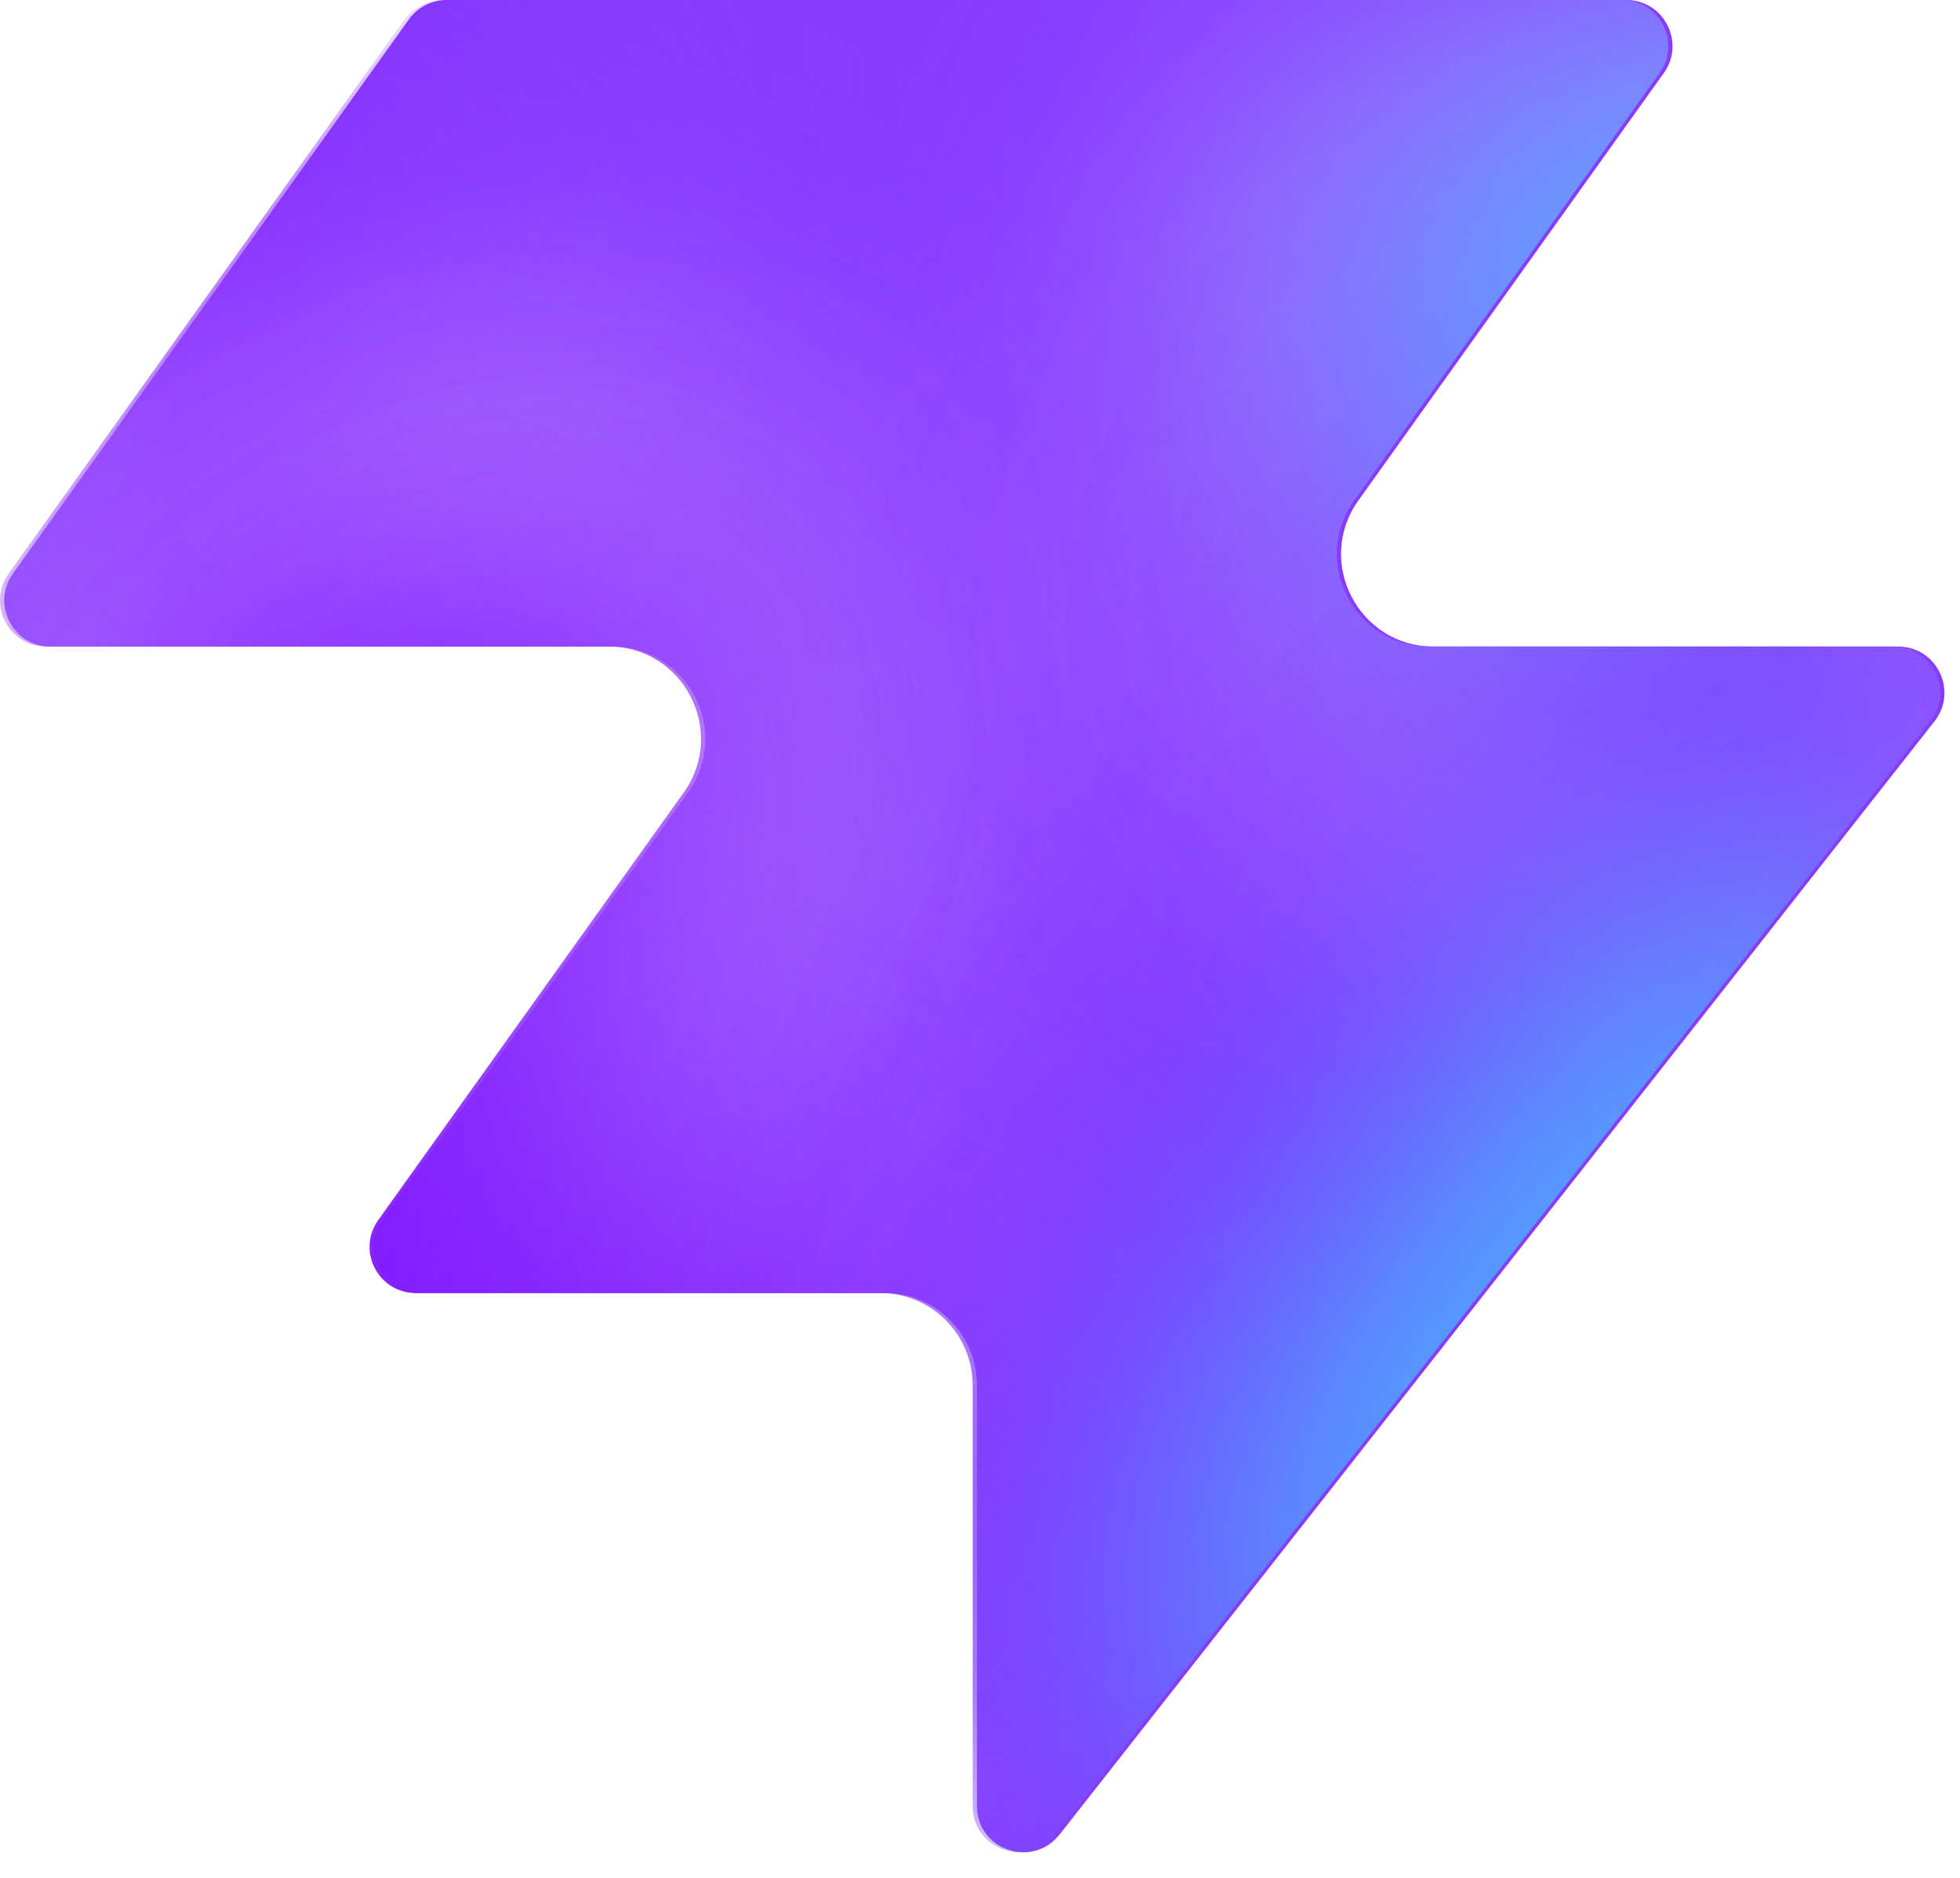
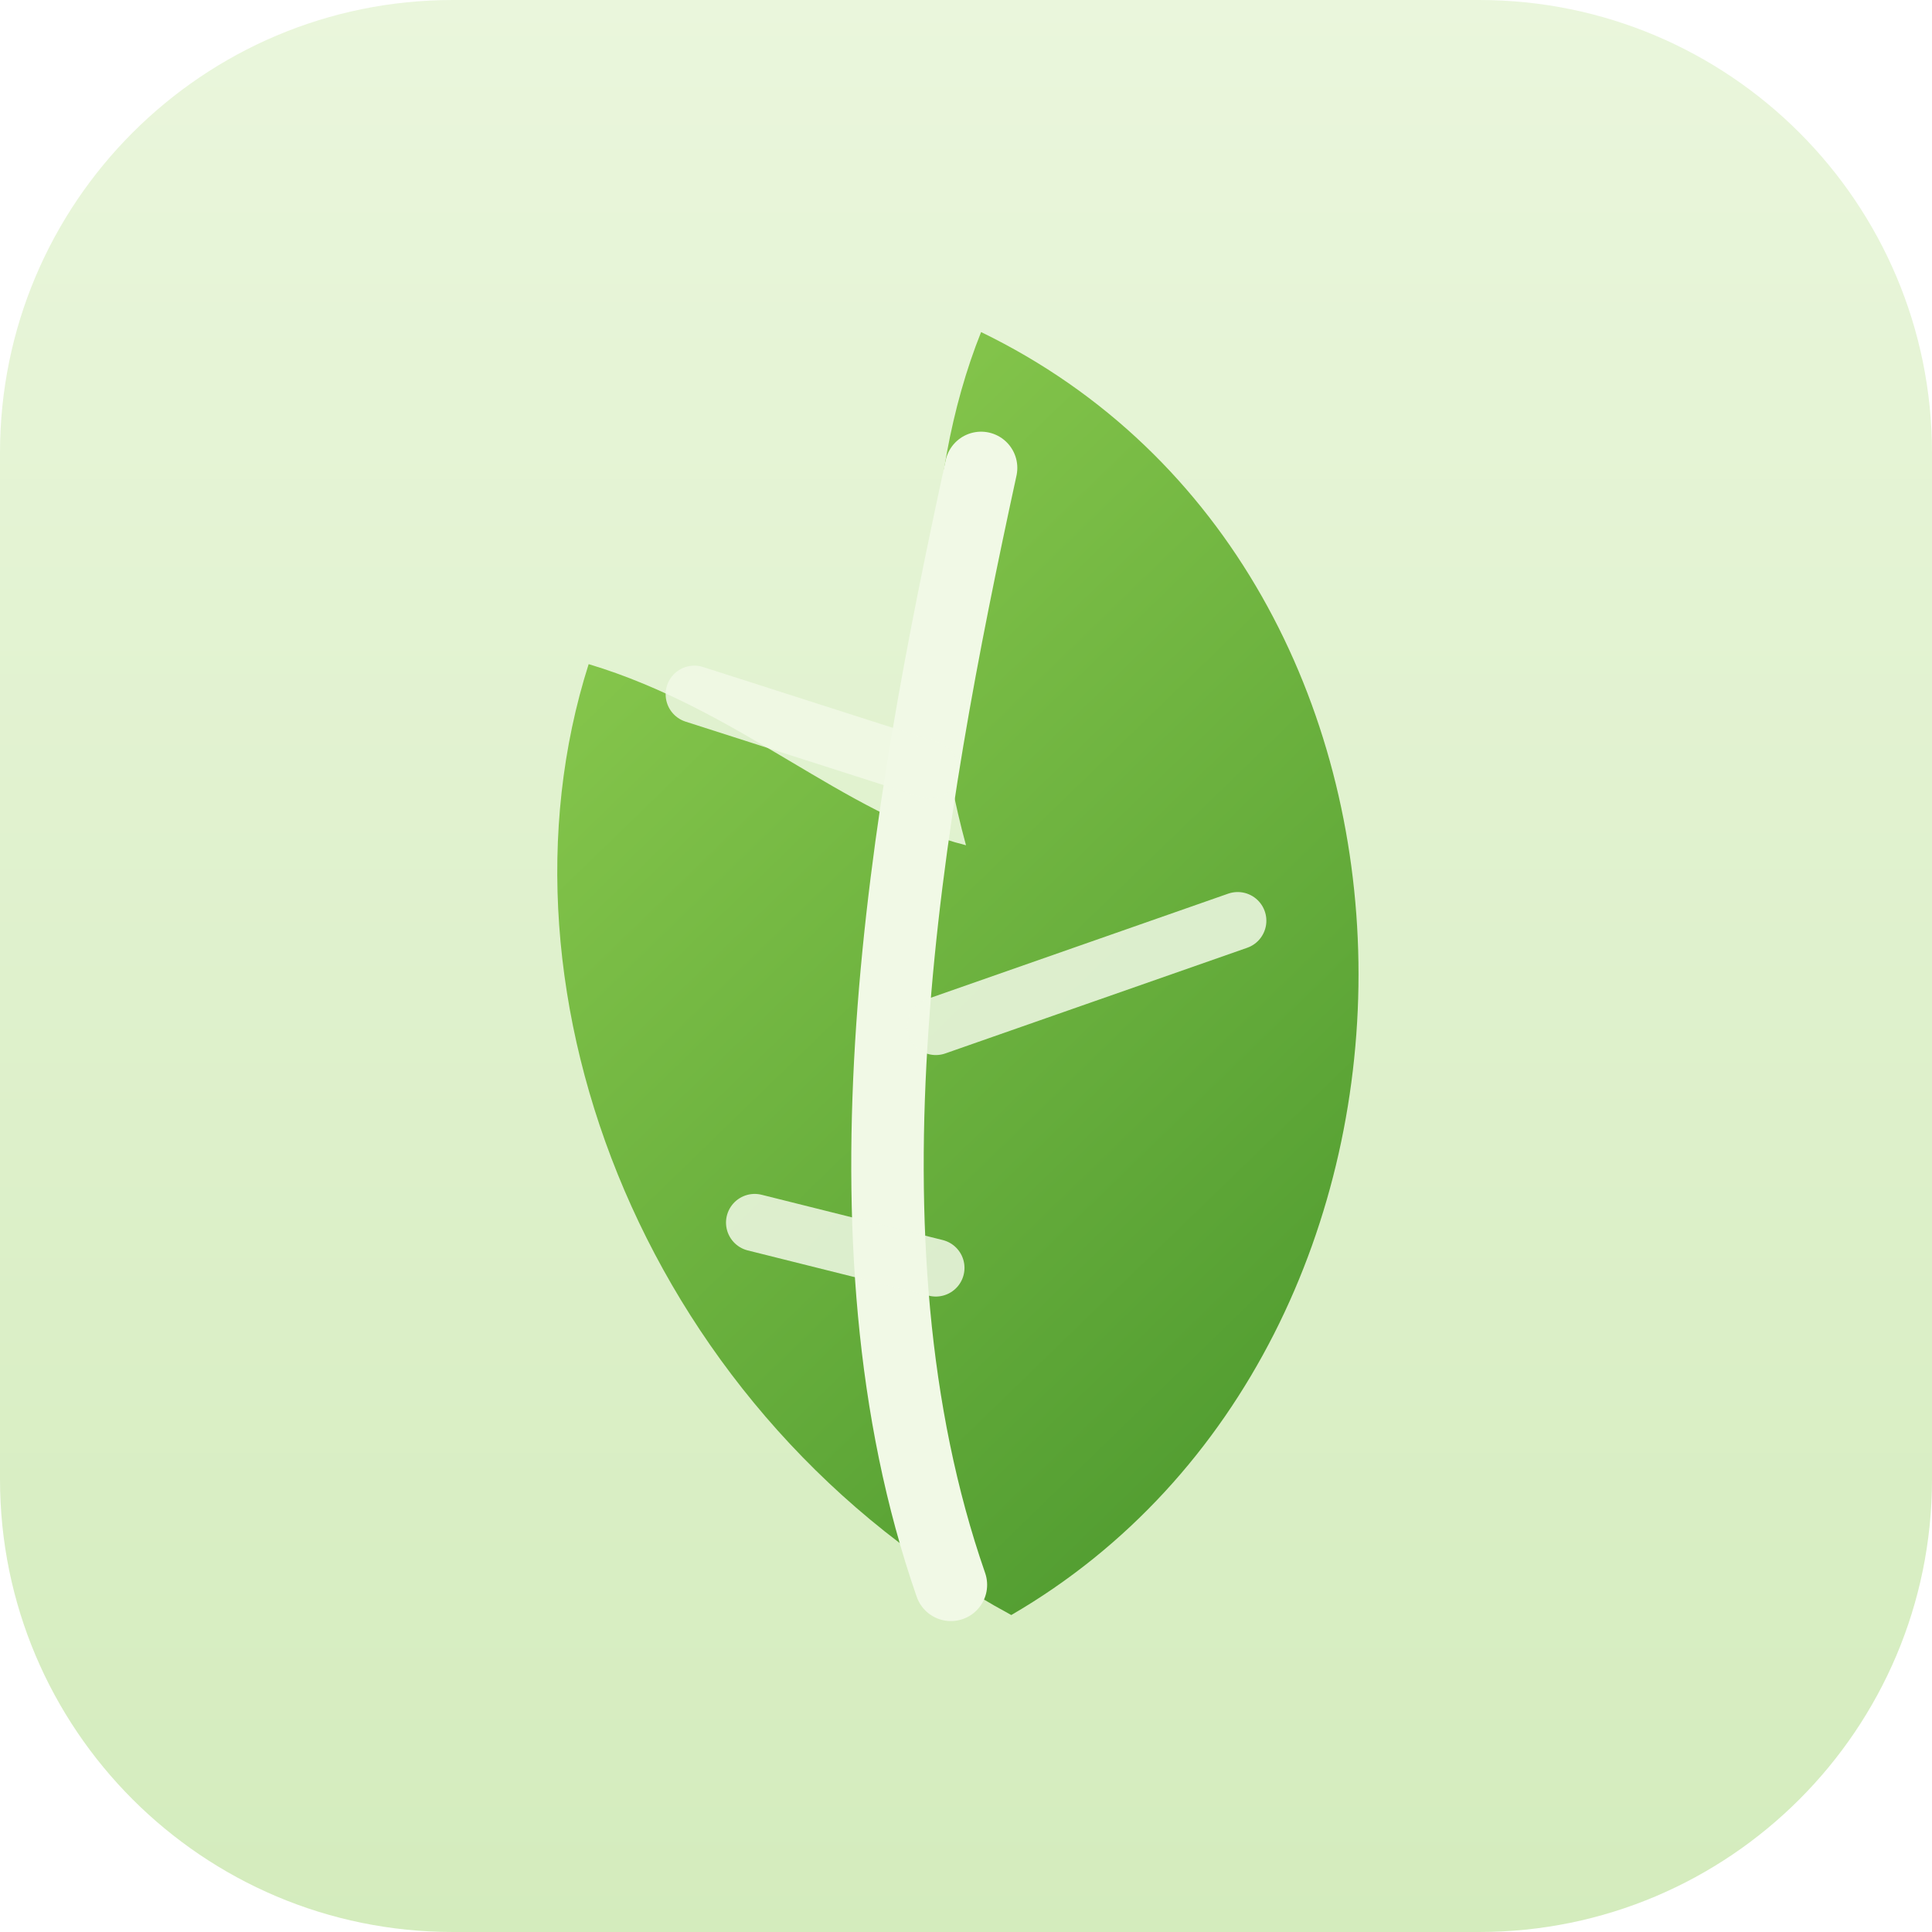
- <svg xmlns="http://www.w3.org/2000/svg" width="48" height="46" fill="none" viewBox="0 0 48 46">
-   <path fill="#863bff" d="M25.946 44.938c-.664.845-2.021.375-2.021-.698V33.937a2.26 2.26 0 0 0-2.262-2.262H10.287c-.92 0-1.456-1.04-.92-1.788l7.48-10.471c1.07-1.497 0-3.578-1.842-3.578H1.237c-.92 0-1.456-1.04-.92-1.788L10.013.474c.214-.297.556-.474.92-.474h28.894c.92 0 1.456 1.04.92 1.788l-7.48 10.471c-1.07 1.498 0 3.579 1.842 3.579h11.377c.943 0 1.473 1.088.89 1.83L25.947 44.94z" style="fill:#863bff;fill:color(display-p3 .525 .23 1);fill-opacity:1" />
-   <mask id="a" width="48" height="46" x="0" y="0" maskUnits="userSpaceOnUse" style="mask-type:alpha">
-     <path fill="#000" d="M25.842 44.938c-.664.844-2.021.375-2.021-.698V33.937a2.26 2.26 0 0 0-2.262-2.262H10.183c-.92 0-1.456-1.04-.92-1.788l7.48-10.471c1.07-1.498 0-3.579-1.842-3.579H1.133c-.92 0-1.456-1.04-.92-1.787L9.91.473c.214-.297.556-.474.92-.474h28.894c.92 0 1.456 1.04.92 1.788l-7.48 10.471c-1.07 1.498 0 3.578 1.842 3.578h11.377c.943 0 1.473 1.088.89 1.832L25.843 44.94z" style="fill:#000;fill-opacity:1" />
-   </mask>
-   <g mask="url(#a)">
-     <g filter="url(#b)">
-       <ellipse cx="5.508" cy="14.704" fill="#ede6ff" rx="5.508" ry="14.704" style="fill:#ede6ff;fill:color(display-p3 .927 .903 1);fill-opacity:1" transform="matrix(.00324 1 1 -.00324 -4.47 31.516)" />
-     </g>
-     <g filter="url(#c)">
-       <ellipse cx="10.399" cy="29.851" fill="#ede6ff" rx="10.399" ry="29.851" style="fill:#ede6ff;fill:color(display-p3 .927 .903 1);fill-opacity:1" transform="matrix(.00324 1 1 -.00324 -39.328 7.883)" />
-     </g>
-     <g filter="url(#d)">
-       <ellipse cx="5.508" cy="30.487" fill="#7e14ff" rx="5.508" ry="30.487" style="fill:#7e14ff;fill:color(display-p3 .492 .077 1);fill-opacity:1" transform="rotate(89.814 -25.913 -14.639)scale(1 -1)" />
-     </g>
-     <g filter="url(#e)">
-       <ellipse cx="5.508" cy="30.599" fill="#7e14ff" rx="5.508" ry="30.599" style="fill:#7e14ff;fill:color(display-p3 .492 .077 1);fill-opacity:1" transform="rotate(89.814 -32.644 -3.334)scale(1 -1)" />
-     </g>
-     <g filter="url(#f)">
-       <ellipse cx="5.508" cy="30.599" fill="#7e14ff" rx="5.508" ry="30.599" style="fill:#7e14ff;fill:color(display-p3 .492 .077 1);fill-opacity:1" transform="matrix(.00324 1 1 -.00324 -34.34 30.47)" />
-     </g>
-     <g filter="url(#g)">
-       <ellipse cx="14.072" cy="22.078" fill="#ede6ff" rx="14.072" ry="22.078" style="fill:#ede6ff;fill:color(display-p3 .927 .903 1);fill-opacity:1" transform="rotate(93.35 24.506 48.493)scale(-1 1)" />
-     </g>
-     <g filter="url(#h)">
-       <ellipse cx="3.47" cy="21.501" fill="#7e14ff" rx="3.47" ry="21.501" style="fill:#7e14ff;fill:color(display-p3 .492 .077 1);fill-opacity:1" transform="rotate(89.009 28.708 47.59)scale(-1 1)" />
-     </g>
-     <g filter="url(#i)">
-       <ellipse cx="3.47" cy="21.501" fill="#7e14ff" rx="3.47" ry="21.501" style="fill:#7e14ff;fill:color(display-p3 .492 .077 1);fill-opacity:1" transform="rotate(89.009 28.708 47.59)scale(-1 1)" />
-     </g>
-     <g filter="url(#j)">
-       <ellipse cx=".387" cy="8.972" fill="#7e14ff" rx="4.407" ry="29.108" style="fill:#7e14ff;fill:color(display-p3 .492 .077 1);fill-opacity:1" transform="rotate(39.51 .387 8.972)" />
-     </g>
-     <g filter="url(#k)">
-       <ellipse cx="47.523" cy="-6.092" fill="#7e14ff" rx="4.407" ry="29.108" style="fill:#7e14ff;fill:color(display-p3 .492 .077 1);fill-opacity:1" transform="rotate(37.892 47.523 -6.092)" />
-     </g>
-     <g filter="url(#l)">
-       <ellipse cx="41.412" cy="6.333" fill="#47bfff" rx="5.971" ry="9.665" style="fill:#47bfff;fill:color(display-p3 .28 .748 1);fill-opacity:1" transform="rotate(37.892 41.412 6.333)" />
-     </g>
-     <g filter="url(#m)">
-       <ellipse cx="-1.879" cy="38.332" fill="#7e14ff" rx="4.407" ry="29.108" style="fill:#7e14ff;fill:color(display-p3 .492 .077 1);fill-opacity:1" transform="rotate(37.892 -1.88 38.332)" />
-     </g>
-     <g filter="url(#n)">
-       <ellipse cx="-1.879" cy="38.332" fill="#7e14ff" rx="4.407" ry="29.108" style="fill:#7e14ff;fill:color(display-p3 .492 .077 1);fill-opacity:1" transform="rotate(37.892 -1.88 38.332)" />
-     </g>
-     <g filter="url(#o)">
-       <ellipse cx="35.651" cy="29.907" fill="#7e14ff" rx="4.407" ry="29.108" style="fill:#7e14ff;fill:color(display-p3 .492 .077 1);fill-opacity:1" transform="rotate(37.892 35.651 29.907)" />
-     </g>
-     <g filter="url(#p)">
-       <ellipse cx="38.418" cy="32.4" fill="#47bfff" rx="5.971" ry="15.297" style="fill:#47bfff;fill:color(display-p3 .28 .748 1);fill-opacity:1" transform="rotate(37.892 38.418 32.4)" />
-     </g>
-   </g>
+ <svg xmlns="http://www.w3.org/2000/svg" viewBox="0 0 64 64">
  <defs>
-     <filter id="b" width="60.045" height="41.654" x="-19.77" y="16.149" color-interpolation-filters="sRGB" filterUnits="userSpaceOnUse">
-       <feFlood flood-opacity="0" result="BackgroundImageFix" />
-       <feBlend in="SourceGraphic" in2="BackgroundImageFix" result="shape" />
-       <feGaussianBlur result="effect1_foregroundBlur_2002_17158" stdDeviation="7.659" />
-     </filter>
-     <filter id="c" width="90.34" height="51.437" x="-54.613" y="-7.533" color-interpolation-filters="sRGB" filterUnits="userSpaceOnUse">
-       <feFlood flood-opacity="0" result="BackgroundImageFix" />
-       <feBlend in="SourceGraphic" in2="BackgroundImageFix" result="shape" />
-       <feGaussianBlur result="effect1_foregroundBlur_2002_17158" stdDeviation="7.659" />
-     </filter>
-     <filter id="d" width="79.355" height="29.4" x="-49.64" y="2.03" color-interpolation-filters="sRGB" filterUnits="userSpaceOnUse">
-       <feFlood flood-opacity="0" result="BackgroundImageFix" />
-       <feBlend in="SourceGraphic" in2="BackgroundImageFix" result="shape" />
-       <feGaussianBlur result="effect1_foregroundBlur_2002_17158" stdDeviation="4.596" />
-     </filter>
-     <filter id="e" width="79.579" height="29.4" x="-45.045" y="20.029" color-interpolation-filters="sRGB" filterUnits="userSpaceOnUse">
-       <feFlood flood-opacity="0" result="BackgroundImageFix" />
-       <feBlend in="SourceGraphic" in2="BackgroundImageFix" result="shape" />
-       <feGaussianBlur result="effect1_foregroundBlur_2002_17158" stdDeviation="4.596" />
-     </filter>
-     <filter id="f" width="79.579" height="29.4" x="-43.513" y="21.178" color-interpolation-filters="sRGB" filterUnits="userSpaceOnUse">
-       <feFlood flood-opacity="0" result="BackgroundImageFix" />
-       <feBlend in="SourceGraphic" in2="BackgroundImageFix" result="shape" />
-       <feGaussianBlur result="effect1_foregroundBlur_2002_17158" stdDeviation="4.596" />
-     </filter>
-     <filter id="g" width="74.749" height="58.852" x="15.756" y="-17.901" color-interpolation-filters="sRGB" filterUnits="userSpaceOnUse">
-       <feFlood flood-opacity="0" result="BackgroundImageFix" />
-       <feBlend in="SourceGraphic" in2="BackgroundImageFix" result="shape" />
-       <feGaussianBlur result="effect1_foregroundBlur_2002_17158" stdDeviation="7.659" />
-     </filter>
-     <filter id="h" width="61.377" height="25.362" x="23.548" y="2.284" color-interpolation-filters="sRGB" filterUnits="userSpaceOnUse">
-       <feFlood flood-opacity="0" result="BackgroundImageFix" />
-       <feBlend in="SourceGraphic" in2="BackgroundImageFix" result="shape" />
-       <feGaussianBlur result="effect1_foregroundBlur_2002_17158" stdDeviation="4.596" />
-     </filter>
-     <filter id="i" width="61.377" height="25.362" x="23.548" y="2.284" color-interpolation-filters="sRGB" filterUnits="userSpaceOnUse">
-       <feFlood flood-opacity="0" result="BackgroundImageFix" />
-       <feBlend in="SourceGraphic" in2="BackgroundImageFix" result="shape" />
-       <feGaussianBlur result="effect1_foregroundBlur_2002_17158" stdDeviation="4.596" />
-     </filter>
-     <filter id="j" width="56.045" height="63.649" x="-27.636" y="-22.853" color-interpolation-filters="sRGB" filterUnits="userSpaceOnUse">
-       <feFlood flood-opacity="0" result="BackgroundImageFix" />
-       <feBlend in="SourceGraphic" in2="BackgroundImageFix" result="shape" />
-       <feGaussianBlur result="effect1_foregroundBlur_2002_17158" stdDeviation="4.596" />
-     </filter>
-     <filter id="k" width="54.814" height="64.646" x="20.116" y="-38.415" color-interpolation-filters="sRGB" filterUnits="userSpaceOnUse">
-       <feFlood flood-opacity="0" result="BackgroundImageFix" />
-       <feBlend in="SourceGraphic" in2="BackgroundImageFix" result="shape" />
-       <feGaussianBlur result="effect1_foregroundBlur_2002_17158" stdDeviation="4.596" />
-     </filter>
-     <filter id="l" width="33.541" height="35.313" x="24.641" y="-11.323" color-interpolation-filters="sRGB" filterUnits="userSpaceOnUse">
-       <feFlood flood-opacity="0" result="BackgroundImageFix" />
-       <feBlend in="SourceGraphic" in2="BackgroundImageFix" result="shape" />
-       <feGaussianBlur result="effect1_foregroundBlur_2002_17158" stdDeviation="4.596" />
-     </filter>
-     <filter id="m" width="54.814" height="64.646" x="-29.286" y="6.009" color-interpolation-filters="sRGB" filterUnits="userSpaceOnUse">
-       <feFlood flood-opacity="0" result="BackgroundImageFix" />
-       <feBlend in="SourceGraphic" in2="BackgroundImageFix" result="shape" />
-       <feGaussianBlur result="effect1_foregroundBlur_2002_17158" stdDeviation="4.596" />
-     </filter>
-     <filter id="n" width="54.814" height="64.646" x="-29.286" y="6.009" color-interpolation-filters="sRGB" filterUnits="userSpaceOnUse">
-       <feFlood flood-opacity="0" result="BackgroundImageFix" />
-       <feBlend in="SourceGraphic" in2="BackgroundImageFix" result="shape" />
-       <feGaussianBlur result="effect1_foregroundBlur_2002_17158" stdDeviation="4.596" />
-     </filter>
-     <filter id="o" width="54.814" height="64.646" x="8.244" y="-2.416" color-interpolation-filters="sRGB" filterUnits="userSpaceOnUse">
-       <feFlood flood-opacity="0" result="BackgroundImageFix" />
-       <feBlend in="SourceGraphic" in2="BackgroundImageFix" result="shape" />
-       <feGaussianBlur result="effect1_foregroundBlur_2002_17158" stdDeviation="4.596" />
-     </filter>
-     <filter id="p" width="39.409" height="43.623" x="18.713" y="10.588" color-interpolation-filters="sRGB" filterUnits="userSpaceOnUse">
-       <feFlood flood-opacity="0" result="BackgroundImageFix" />
-       <feBlend in="SourceGraphic" in2="BackgroundImageFix" result="shape" />
-       <feGaussianBlur result="effect1_foregroundBlur_2002_17158" stdDeviation="4.596" />
-     </filter>
+     <linearGradient id="bg" x1="0" y1="0" x2="0" y2="1">
+       <stop offset="0" stop-color="#eaf6dc" />
+       <stop offset="1" stop-color="#d4ecbd" />
+     </linearGradient>
+     <linearGradient id="leaf" x1="0.2" y1="0" x2="0.8" y2="1">
+       <stop offset="0" stop-color="#8ccb4f" />
+       <stop offset="1" stop-color="#4e9a2f" />
+     </linearGradient>
  </defs>
+   <rect width="64" height="64" rx="15" fill="url(#bg)" />
+   <path d="M32.5 11C49 19 49 44.5 33.5 53.5 21.5 47 16 33 19.5 22 24.5 23.5 28 27 32 28 30.5 22.5 30.5 16 32.5 11Z" fill="url(#leaf)" />
+   <path d="M32.5 15.5C30 27 27.5 41 31.5 52.5" stroke="#f1f9e6" stroke-width="2.4" stroke-linecap="round" fill="none" />
+   <path d="M30.8 25.5 23 23M31 34 41 30.5M31 42 25 40.5" stroke="#f1f9e6" stroke-width="1.9" stroke-linecap="round" fill="none" opacity="0.85" />
</svg>
